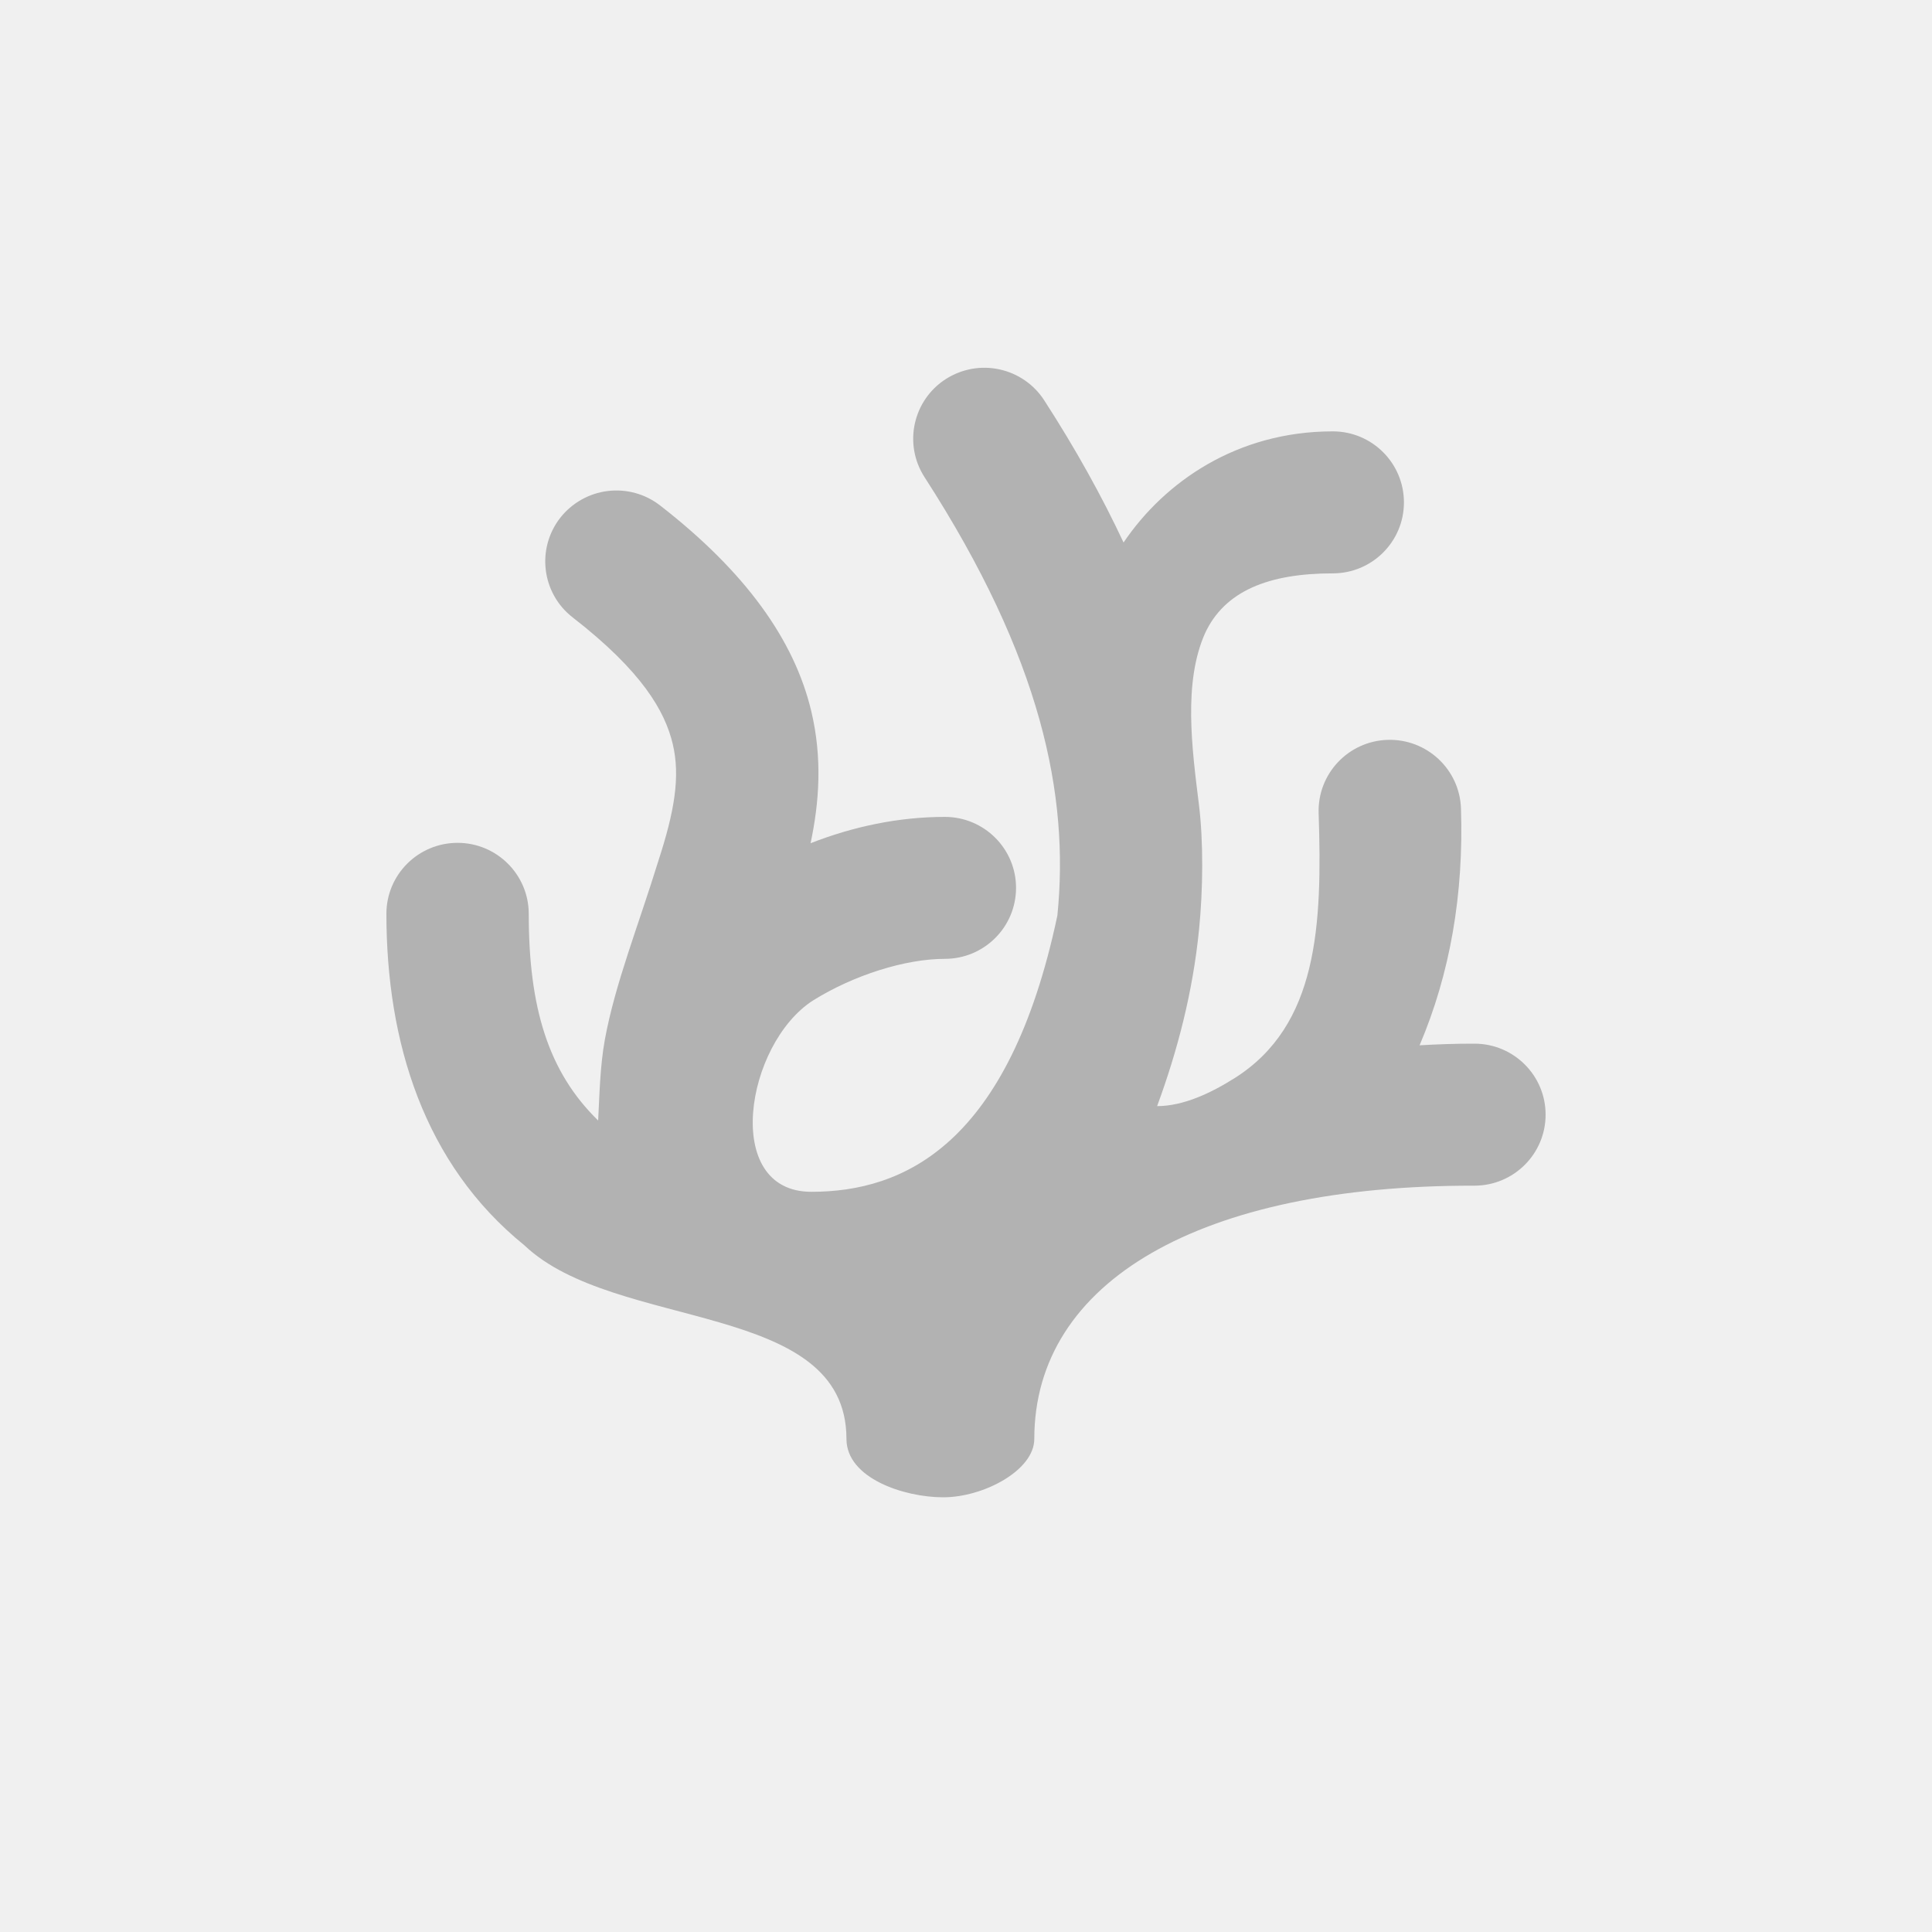
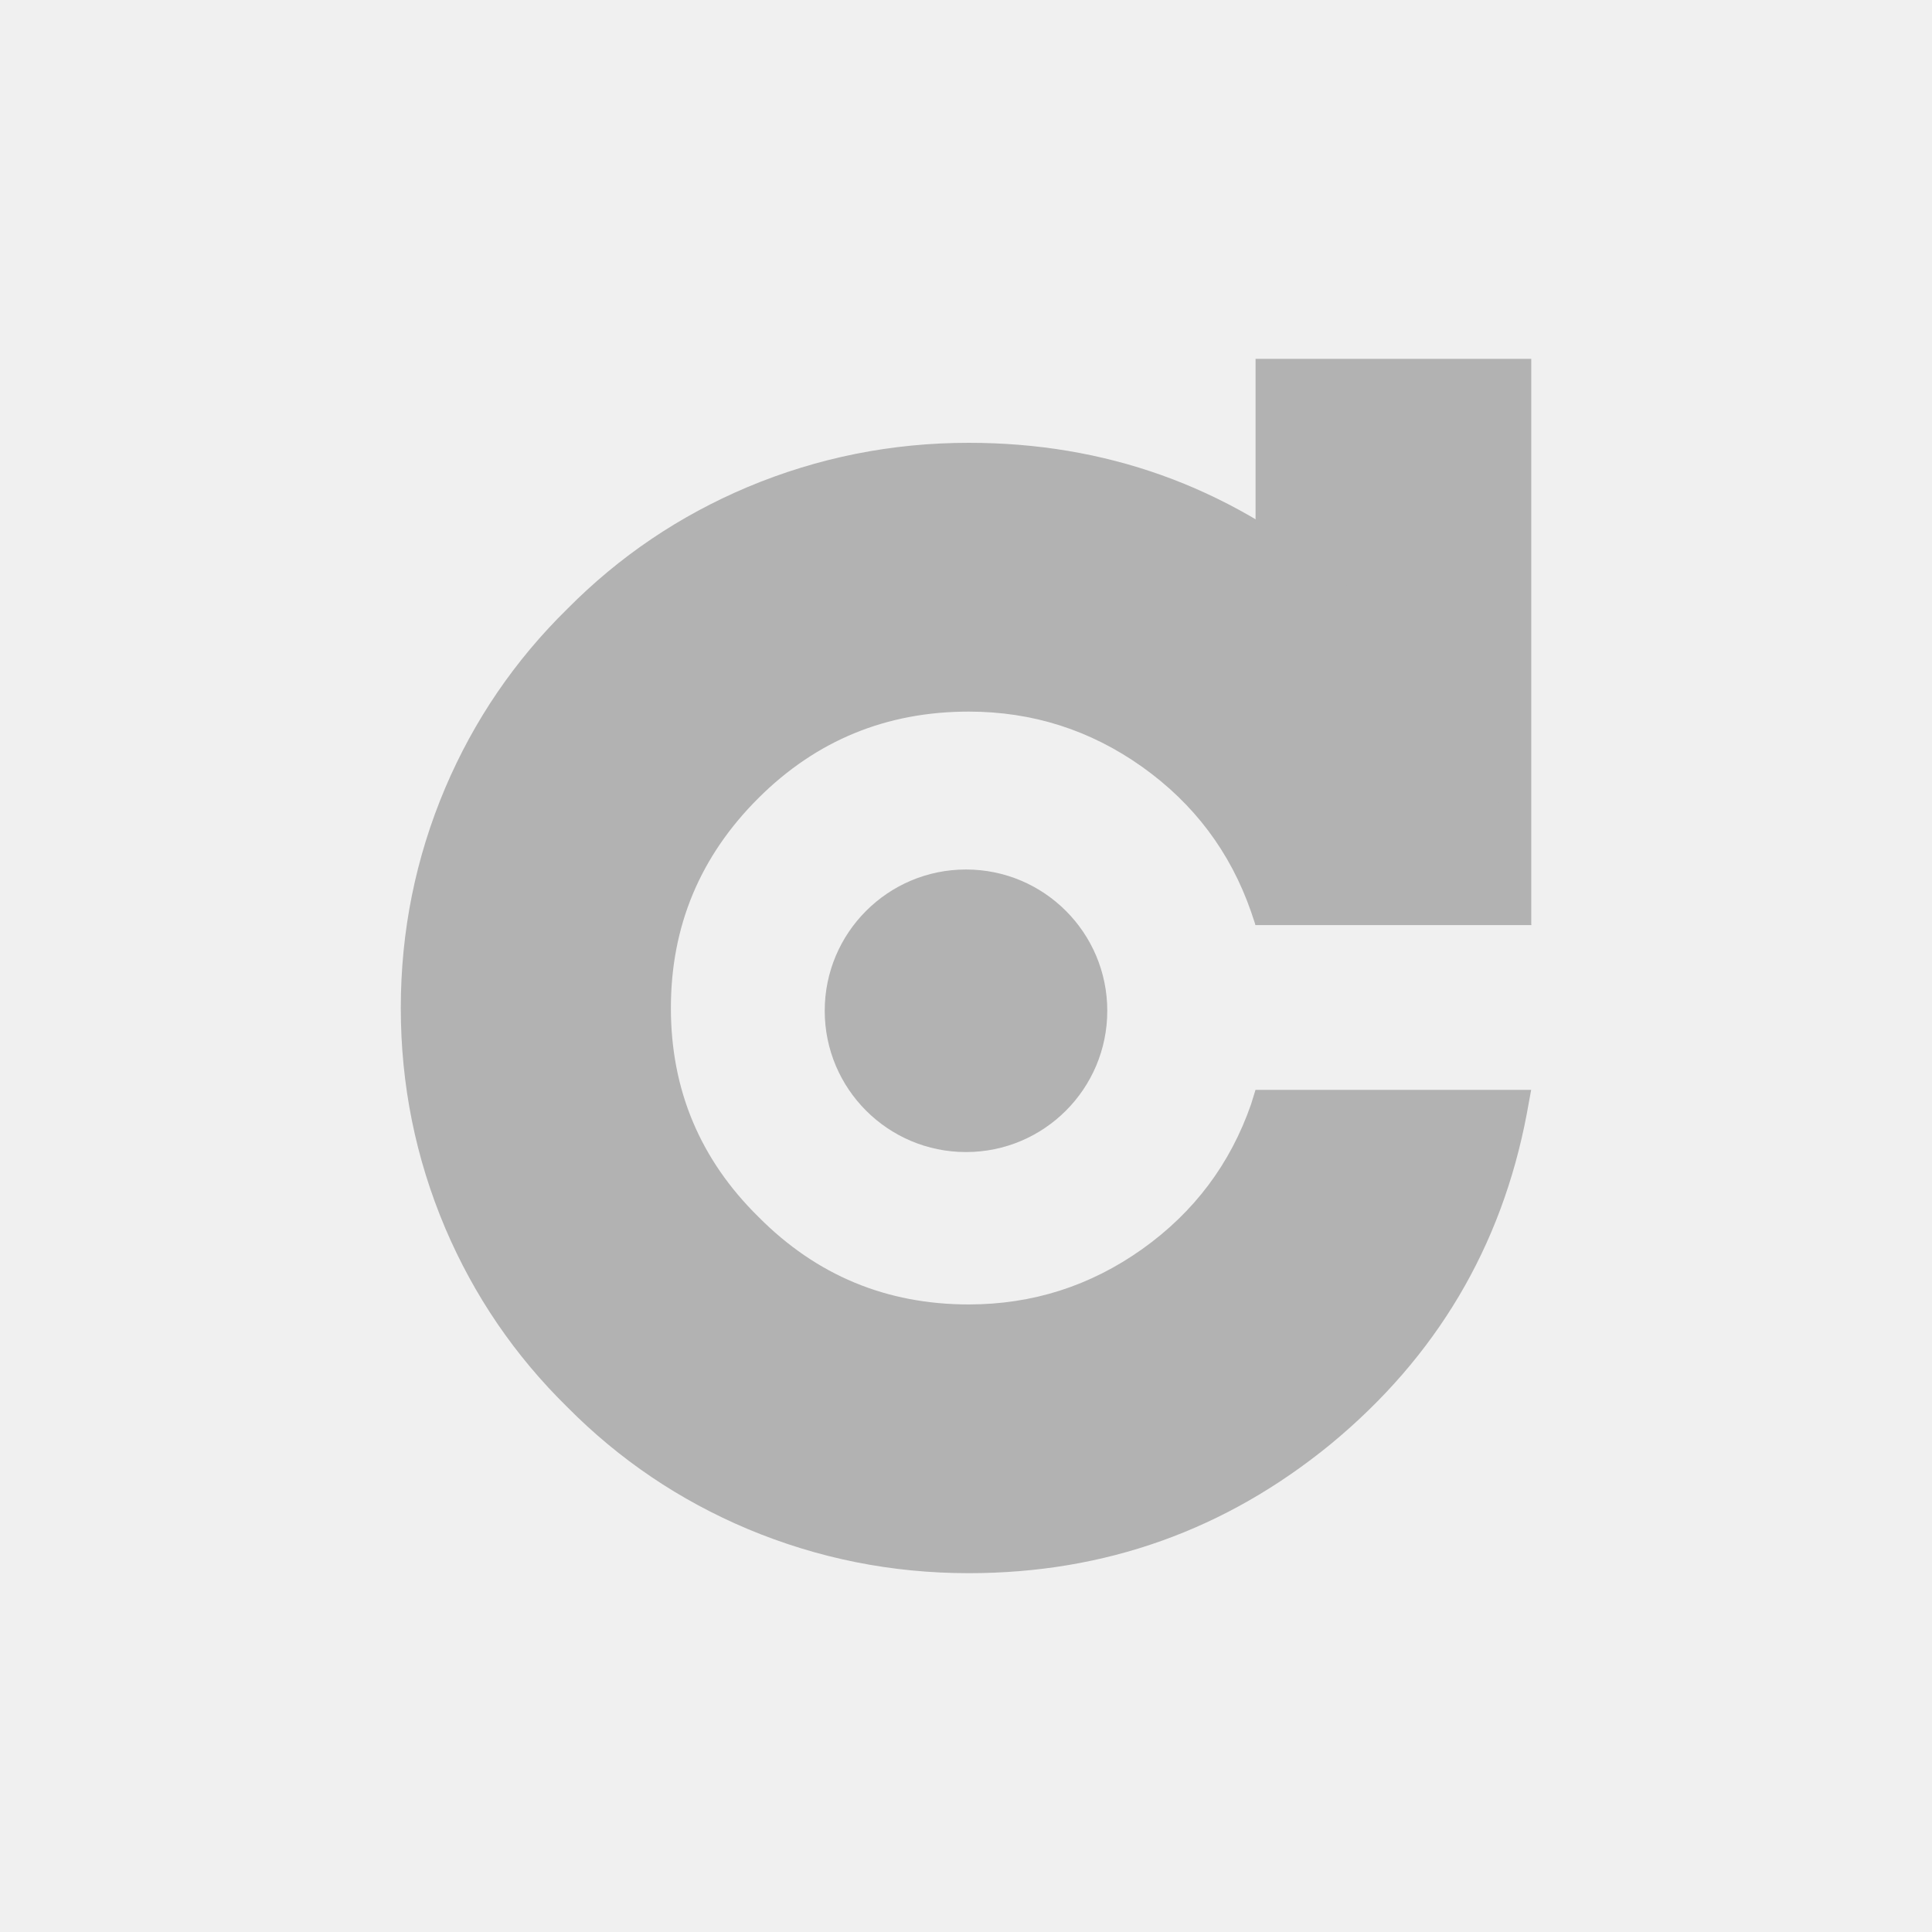
- <svg xmlns="http://www.w3.org/2000/svg" version="1.1" x="0" y="0" width="40" height="40" viewBox="0, 0, 40, 40">
-   <g id="codium_grey_hc_light_letterpress">
-     <path d="M19.583,7.847 C18.898,8.287 18.701,9.197 19.142,9.88 C21.568,13.637 22.141,16.471 21.892,18.954 C20.888,23.71 18.705,24.675 16.798,24.675 C14.936,24.675 15.434,21.61 16.834,20.713 C17.67,20.191 18.74,19.852 19.562,19.852 C20.376,19.852 21.036,19.194 21.036,18.382 C21.036,17.571 20.376,16.913 19.562,16.913 C18.602,16.913 17.661,17.114 16.782,17.458 C16.962,16.611 17.028,15.695 16.796,14.722 C16.444,13.245 15.429,11.834 13.668,10.466 C13.36,10.226 12.969,10.118 12.581,10.166 C12.193,10.214 11.84,10.414 11.599,10.721 C11.1,11.362 11.215,12.286 11.858,12.784 C13.293,13.898 13.766,14.723 13.928,15.402 C14.09,16.081 13.96,16.81 13.635,17.81 C13.219,19.159 12.736,20.363 12.524,21.518 C12.42,22.086 12.411,22.705 12.384,23.199 C11.351,22.192 10.947,20.862 10.947,18.919 C10.946,18.108 10.286,17.45 9.473,17.45 C8.659,17.451 8,18.108 8,18.919 C8,21.573 8.776,24.098 10.856,25.782 C12.738,27.575 17.525,26.913 17.525,29.792 C17.525,30.604 18.715,31 19.529,31 C20.363,31 21.414,30.442 21.414,29.792 C21.414,26.525 24.857,24.539 30.524,24.548 C31.338,24.549 31.999,23.892 32,23.08 C32.001,22.268 31.343,21.609 30.529,21.608 C30.141,21.607 29.763,21.62 29.391,21.642 C30.025,20.152 30.306,18.512 30.248,16.739 C30.221,15.928 29.54,15.292 28.726,15.318 C27.912,15.345 27.274,16.025 27.301,16.837 C27.377,19.157 27.29,21.229 25.562,22.321 C25.07,22.631 24.499,22.901 23.957,22.901 C24.378,21.756 24.695,20.548 24.825,19.246 C24.908,18.416 24.917,17.428 24.823,16.662 C24.675,15.474 24.498,14.126 24.949,13.111 C25.354,12.237 26.262,11.871 27.594,11.871 C28.408,11.871 29.067,11.213 29.067,10.402 C29.067,9.59 28.408,8.931 27.594,8.931 C25.614,8.931 24.113,9.973 23.262,11.232 C22.817,10.282 22.275,9.302 21.62,8.289 C21.409,7.961 21.075,7.731 20.694,7.648 C20.504,7.607 20.309,7.603 20.119,7.637 C19.928,7.672 19.746,7.743 19.583,7.847 z" fill="#B2B2B2" id="path6008" />
+ <svg xmlns="http://www.w3.org/2000/svg" width="40" height="40" viewBox="0 0 40 40" fill="none">
+   <g clip-path="url(#clip0_549_5719)">
+     <path d="M25.995 12.156V7.429H31.703V19.153H25.995V12.156Z" fill="#B2B2B2" />
+     <path d="M20.057 9.168C22.88 9.168 25.38 10.061 27.559 11.847C29.737 13.649 31.087 15.923 31.609 18.671L31.701 19.152H25.994L25.902 18.877C25.472 17.641 24.721 16.641 23.647 15.877C22.573 15.114 21.376 14.733 20.057 14.733C18.354 14.733 16.904 15.328 15.707 16.519C14.495 17.725 13.89 19.175 13.89 20.87C13.89 22.564 14.495 24.007 15.707 25.198C16.904 26.404 18.354 27.007 20.057 27.007C21.376 27.007 22.573 26.625 23.647 25.862C24.721 25.098 25.472 24.099 25.902 22.862L25.994 22.564H31.701L31.609 23.068C31.087 25.816 29.737 28.091 27.559 29.892C25.38 31.678 22.88 32.571 20.057 32.571C18.461 32.571 16.935 32.266 15.477 31.655C14.066 31.06 12.823 30.22 11.749 29.136C10.66 28.068 9.816 26.831 9.218 25.427C8.604 23.976 8.298 22.457 8.298 20.87C8.298 19.282 8.604 17.763 9.218 16.313C9.816 14.908 10.66 13.671 11.749 12.603C12.823 11.519 14.066 10.679 15.477 10.084C16.935 9.473 18.461 9.168 20.057 9.168Z" fill="#B2B2B2" />
+     <circle cx="20" cy="20.927" r="2.925" fill="#B2B2B2" />
  </g>
+   <defs>
+     <clipPath id="clip0_549_5719">
+       <rect width="25.143" height="25.143" fill="white" transform="translate(7.42856 7.42871)" />
+     </clipPath>
+   </defs>
</svg>
